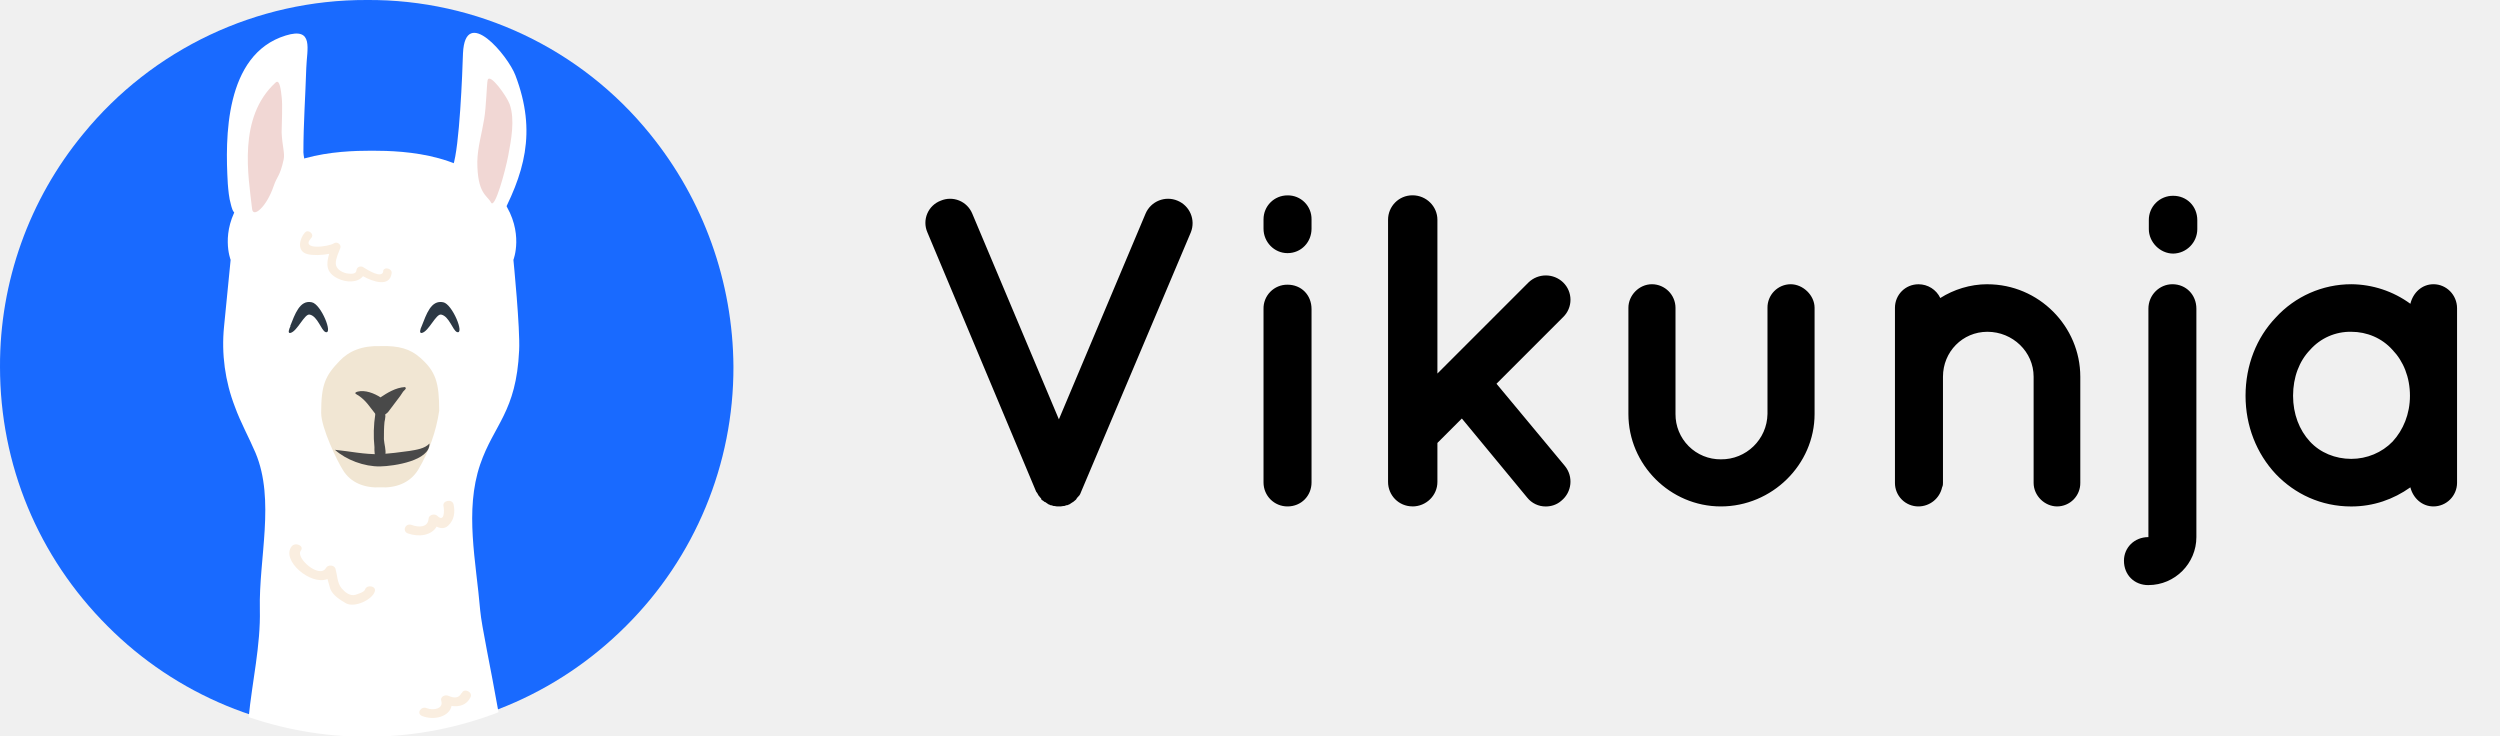
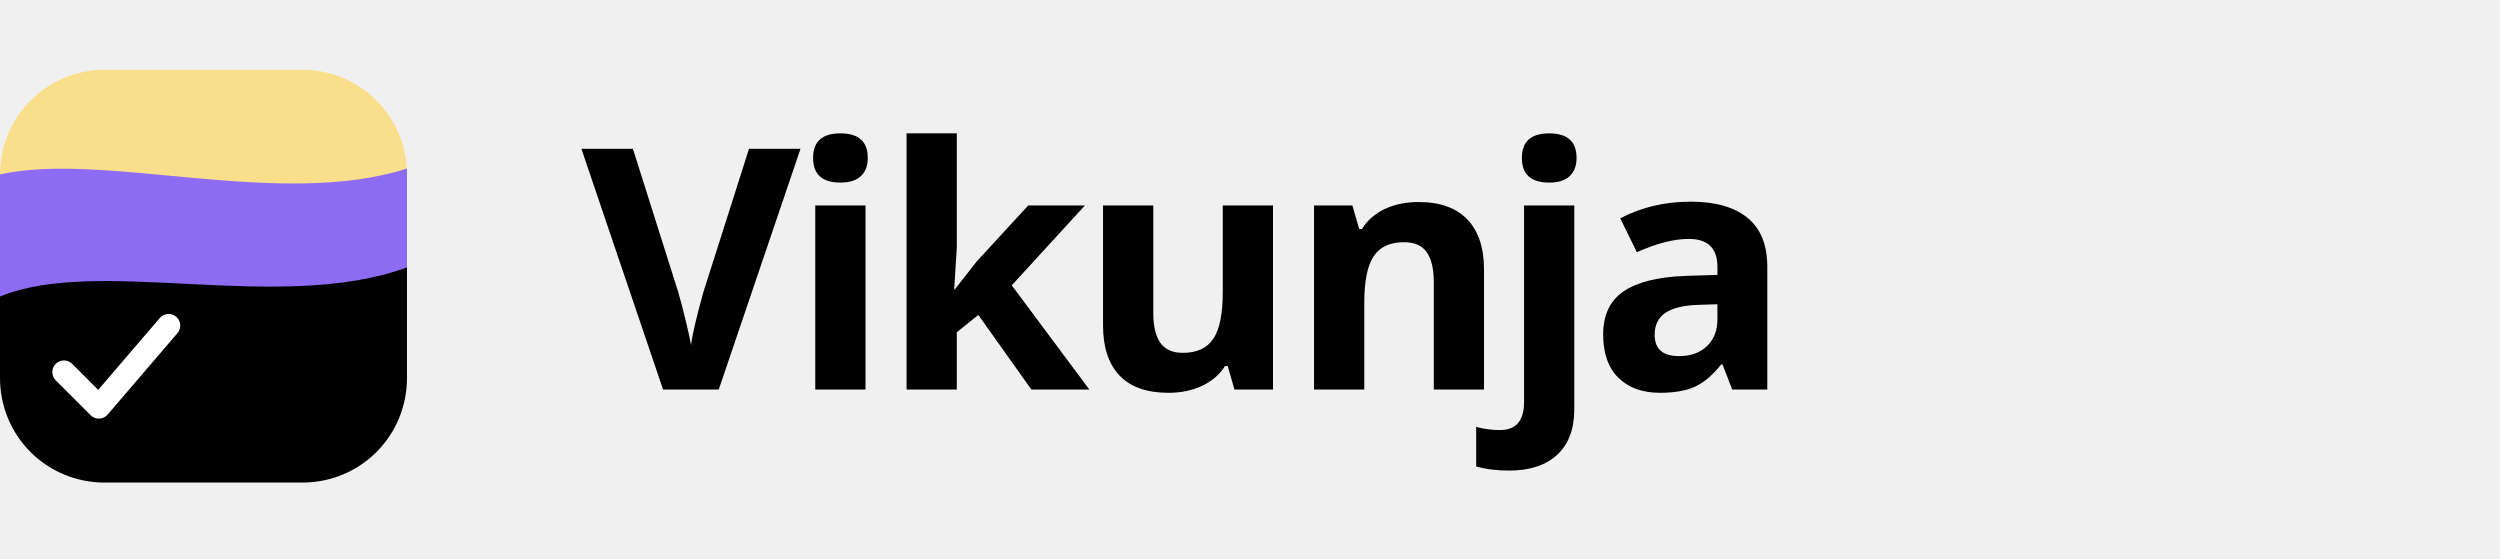
- <svg xmlns="http://www.w3.org/2000/svg" role="img" viewBox="0 0 872.6 256.8" width="872.6" height="256.8" xml:space="preserve">
-   <path fill="#196aff" d="M226.9 46.8A126 126 0 0 0 128 0a127.2 127.2 0 0 0-99 46.8A127 127 0 0 0 0 128c0 34.2 13.3 66.3 37.5 90.5A127.2 127.2 0 0 0 128 256c34.2 0 66.3-13.3 90.5-37.5A127.2 127.2 0 0 0 256 128a130 130 0 0 0-29.1-81.2" />
-   <path fill="#fff" d="M167.6 162.1c4.8-14 12.6-18.2 13.6-39.8.4-7.5-2-31.6-2-31.6s3.8-9.6-3.4-20.3c-11.1-16.7-34-17.8-46-17.8-12.1 0-34.8 1.1-45.9 17.8-7.2 10.7-3.4 20.3-3.4 20.3L78.2 114a60.8 60.8 0 0 0 3.8 28c1.9 5.3 4.9 10.7 7.2 16.1 6.9 16.5 1.1 36.8 1.5 54.6.3 12.6-2.7 25.3-3.9 37.6a127.6 127.6 0 0 0 87.2-1.7c-2.7-15.4-5.9-30-6.4-35.6-1.4-16.9-5.5-34.7 0-50.9" />
-   <path fill="#fff" d="M79.5 64c.2 2.4.4 5 1.1 7.4.2.8.6 2.6 1.5 3 1.2.3 3.5-1.2 4.3-1.8l4.9-3.7 3.2-2.2c1.1-.9 2-2 2.9-3 1.1-1.2 2-2.5 2.8-3.9.7-1 5-1.8 5.7-2.8.7-1.1 0-2.5 0-3.8 0-10 .7-19.7 1-29.4.2-6.6 2.8-14.5-7.2-11.4C78.3 19 78.6 48.5 79.5 63.9M173.7 77.8l-.9-.6c-1.2-1-2.3-1.8-3.3-2.9l-3.8-3.8-3.3-3.5-2-2.4-.7-1.4c-.3-.7-5.3-1.4-4.8-2 .8-1.1 2.7-2 3.2-3.3 2.3-6.5 3.3-32.6 3.5-39.3.8-17 15.7.8 18.3 7.7 7.6 20 3.1 34.5-6.1 51.5" />
-   <path fill="#f1e6d3" d="M153.3 143.4c0-9.9-1.2-13.8-6.7-18.6-3.4-3-7.4-4.2-13.8-4-6.4-.2-11 1.7-14.3 5.2-5 5.2-6.4 8.3-6.4 18.1 0 5.3 5.7 17 7.5 19.8 2.8 4.8 8 6.5 13.2 6.2 5.1.3 10.3-1.4 13.2-6.2a56.4 56.4 0 0 0 7.3-20.5" />
-   <path fill="#f1d7d4" d="M88 73c-1.3-11.5-5.1-32 8.2-44.2 1.5-1.4 1.9 3.2 2.1 5 .4 2.6 0 9.9 0 12.4.2 4.8 1.2 7.3.7 9.5-1.3 6-2.3 5.7-3.5 9.3-2.5 7.3-7.1 11.1-7.5 8M171.4 70.7c1.3 2.4 4.9-10.7 6-16.4 1-5.4 2.4-12.5.5-17.9-1-2.8-7-11.2-7.7-8.4-.3 1.2-.5 9.5-1.2 13.5-.8 5-2.3 9.9-2.4 14.9 0 11.3 3.4 11.7 4.8 14.3" />
-   <path fill="#faeee0" d="M127.4 205.8c-.3.9-2.5 1.5-3.3 1.8-2 .6-3.8-1-4.9-2.3-1.5-1.8-1.5-4.7-2.1-6.8-.4-1.3-2.6-1.5-3.3-.3-2.2 4-10.8-3.5-8.8-6 1.3-1.7-1.9-3.1-3.2-1.5-3.8 4.8 6.6 13.8 12.5 11.4l1 3.5c1 2.3 3.3 3.7 5.5 5 3.1 1.6 9.1-1.3 10-4.1.7-2-2.8-2.6-3.4-.7M154.8 176.7c.3 1.3.4 5.8-2.1 3.4-1-1-3-.4-3.1.9-.2 3.1-3.3 3.2-6 2.2-2.2-.7-3.3 2.3-1.2 3 4 1.4 8.3.6 10-2.4 1.3.7 2.8.8 4-.3 2.2-2 2.5-4.9 1.9-7.5-.5-2-4-1.3-3.5.7M161.1 241.9c-1 1.9-2.6 1.8-4.5 1-1.3-.6-3 .3-2.6 1.7.9 2.7-2.6 3.5-5 2.6-2-.9-3.8 1.8-1.7 2.7 4.2 1.7 9.6.2 10.3-3.5 2.7.4 5.3-.3 6.6-3 1-1.8-2.2-3.4-3-1.5M133.8 94.7c-.5 2.7-5.5-.5-6.8-1.3-1-.8-2.5-.3-2.6 1-.2 1.6-2.5 1.1-3.5 1-2-.5-3.7-1.7-3.7-3.5s1-3.7 1.6-5.4c.4-1.1-1.1-2.3-2.2-1.6-2 1.3-11.9 2.5-8-1.8 1.3-1.3-1-3.3-2.2-1.9-1.8 2-3 6.5.9 7.5 2 .5 5 .4 7.6-.1-1 3.4-1.3 6.5 3 8.6 3 1.5 7 1.5 8.8-.8 3.6 2 9.3 3.9 10-1 .3-1.7-2.7-2.5-3-.7" />
-   <path fill="#494949" d="M116.9 157c5.2.5 10.5 1.7 15.8 1.5 3.3-.2 6.8-.6 10.2-1.1 2.4-.4 5.4-.8 7-2.6.2 6-12.3 7.9-17.2 8-5.6.1-11.9-2.3-15.8-5.8" />
-   <path fill="#494949" d="M131 144.5c-.6 3.9-.7 7.8-.3 11.6 0 1-.2 3.5 1.2 4 1 .4 2.4-.4 2.6-1.4.3-1.6-.4-3.7-.5-5.4 0-2 0-4 .2-6 .2-1.2.8-2.8-.5-3.6-1-.6-2.5-.4-2.7.8" />
-   <path fill="#494949" d="M141.3 135.1c-3.2.2-6.1 2-8.5 3.6-2.1-1.4-5.4-2.7-8-2-1.7.5-.2 1 .4 1.4a15 15 0 0 1 3.2 3c1.4 1.7 2.6 3.5 4 5 1.1-.6 2-1.4 3-2.2l4.3-5.7 1-1.5c.4-.5 1.5-1.2.6-1.6" />
-   <path fill="#2c3844" d="M101.3 113.8c1.6-4 3.3-9.2 7.5-8.3 3.3.6 7.6 11.4 4.8 10.4-1.5-.6-2.7-5.5-5.5-6.1-1.8-.4-4.3 5.8-6.7 6.4-1.1.3-.5-1.4 0-2.4M147.2 113.8c1.6-4 3.2-9.2 7.5-8.3 3.2.6 7.6 11.4 4.8 10.4-1.5-.6-2.7-5.5-5.5-6.1-1.8-.4-4.3 5.8-6.7 6.4-1.1.3-.6-1.4-.1-2.4" />
-   <g fill="currentColor" stroke-width="29.1" font-family="Quicksand" font-size="1163.4" font-weight="700" letter-spacing="0" style="line-height:1.25" word-spacing="0">
-     <path d="M3302.3-1549.4c3.4 2.3 8.1 5.8 10.4 7h1.2s1.2 0 1.2 1.1c2.3 0 7 1.2 9.3 2.4h2.3c3.5 1.1 8.1 1.1 11.6 1.1s7 0 11.7-1.1h2.3c3.5-1.2 5.8-2.4 9.3-2.4 1.1-1.1 1.1-1.1 2.3-1.1 3.5-1.2 7-4.7 9.3-5.8l2.3-1.2c2.4-2.3 4.7-3.5 7-5.8 1.2-1.2 1.2-1.2 2.4-3.5 1.1-2.3 4.6-4.7 5.8-7 1.1 0 1.1 0 1.1-1.2 2.4-2.3 3.5-7 4.7-9.3l287.3-679.4a63.9 63.9 0 0 0-34.9-82.6 64 64 0 0 0-83.7 33.8l-226.9 538.6-226.8-538.6a62.7 62.7 0 0 0-82.6-33.8 62 62 0 0 0-35 82.6l285 679.4c2.4 2.4 4.7 7 5.9 9.3 0 1.2 1.2 1.2 1.2 1.2 1.1 2.3 3.5 4.7 5.8 7 0 2.3 1.1 2.3 1.1 3.5 3.5 2.3 5.9 3.5 8.2 5.8h1.2zM3936.8-2118.3a62.1 62.1 0 0 0-62.8 64v453.7c0 35 28 62.8 62.8 62.8 36.1 0 62.9-27.9 62.9-62.8v-453.7c0-37.2-26.8-64-62.9-64zm62.9-171a61.8 61.8 0 0 0-62.9-62.8c-34.9 0-62.8 27.9-62.8 62.8v24.4c0 35 28 64 62.8 64 36.1 0 62.9-29 62.9-64zM4264-1537.8c36.1 0 65.2-29 65.2-64V-1704l64-64 171 207a61.7 61.7 0 0 0 48.9 23.3c14 0 29-4.6 40.7-15.1a64.5 64.5 0 0 0 9.3-90.7L4483.9-1859l174.5-174.5a63.2 63.2 0 0 0 0-90.7 65.3 65.3 0 0 0-90.7 0l-238.5 238.5v-402.6c0-34.9-29-64-65.2-64-36 0-64 29.1-64 64v686.4c0 35 28 64 64 64zM5316.6-1779.8v-278c0-32.6-30.2-61.7-62.8-61.7a61 61 0 0 0-60.5 61.7v278a120.7 120.7 0 0 1-122.1 118.7 117.7 117.7 0 0 1-118.7-118.7v-278a62 62 0 0 0-61.6-61.7c-33.8 0-61.7 29.1-61.7 61.7v278c0 132.7 109.3 242 242 242 133.8 0 245.4-109.3 245.4-242zM5769-2119.5c-45.3 0-88.4 14-123.3 36.1a63 63 0 0 0-57-36c-34.9 0-61.7 27.9-61.7 61.6v458.3a61.3 61.3 0 0 0 61.7 61.7 63.6 63.6 0 0 0 61.7-50c2.3-4.7 2.3-8.1 2.3-11.6v-278c0-65.2 51.2-117.6 116.3-117.6 66.3 0 121 52.4 121 117.5v278c0 33.8 29.1 61.7 61.7 61.7a61 61 0 0 0 60.5-61.6v-278c0-131.5-108.2-242-243.2-242zM6255.6-2199.7a64.3 64.3 0 0 0 62.9-64v-23.3c0-37.2-28-64-62.9-64a63 63 0 0 0-64 64v23.3c0 33.7 29.1 64 64 64zm-65.1 867.8c69.8 0 125.6-57 125.6-125.6v-598c0-36-26.7-64-62.8-64-33.7 0-62.8 28-62.8 64v598c-37.2 0-64 28-64 61.7 0 37.2 26.8 64 64 64zM6998.5-2056.6c0-35-28-62.9-61.7-62.9-30.2 0-53.5 22.1-60.5 51.2a265.2 265.2 0 0 0-154.7-51.2 268 268 0 0 0-197.8 87.3c-50 52.3-79 124.5-79 204.7 0 79.2 29 151.3 79 204.8 50 52.4 118.7 85 197.8 85 58.2 0 110.5-18.7 154.7-50.1 7 28 30.3 50 60.5 50a62 62 0 0 0 61.7-61.6v-228zm-168.7 349c-28 29-67.5 45.3-108.2 45.3-41.9 0-81.4-16.2-108.2-45.3-28-30.3-44.2-72.2-44.2-119.9 0-48.8 16.3-90.7 44.2-119.8a140.3 140.3 0 0 1 108.2-47.7c40.7 0 80.3 16.3 108.2 47.7 28 29.1 45.4 71 45.4 119.8 0 47.7-17.5 89.6-45.4 119.9z" style="-inkscape-font-specification:'Quicksand Bold'" transform="matrix(.13333 0 0 .13333 -75.5 381.8)" />
+ <svg xmlns="http://www.w3.org/2000/svg" role="img" viewBox="0 0 430 96" width="430" height="96">
+   <g transform="translate(0 12)">
+     <rect width="70" height="42" rx="18" fill="#f9df8b" />
+     <path d="M0 18c18-4 48 6 70-1v24c0 10-8 18-18 18H18C8 59 0 51 0 41Z" fill="#8d6bf2" />
+     <path d="M0 39c17-7 48 3 70-5v19c0 10-8 18-18 18H18C8 71 0 63 0 53Z" fill="#000" />
+     <path d="m11 52 6 6 12-14" fill="none" stroke="#fff" stroke-linecap="round" stroke-linejoin="round" stroke-width="4" />
  </g>
+   <text x="100" y="67" fill="currentColor" font-family="Open Sans, Arial, sans-serif" font-size="58" font-weight="700" letter-spacing="-2">Vikunja</text>
</svg>
